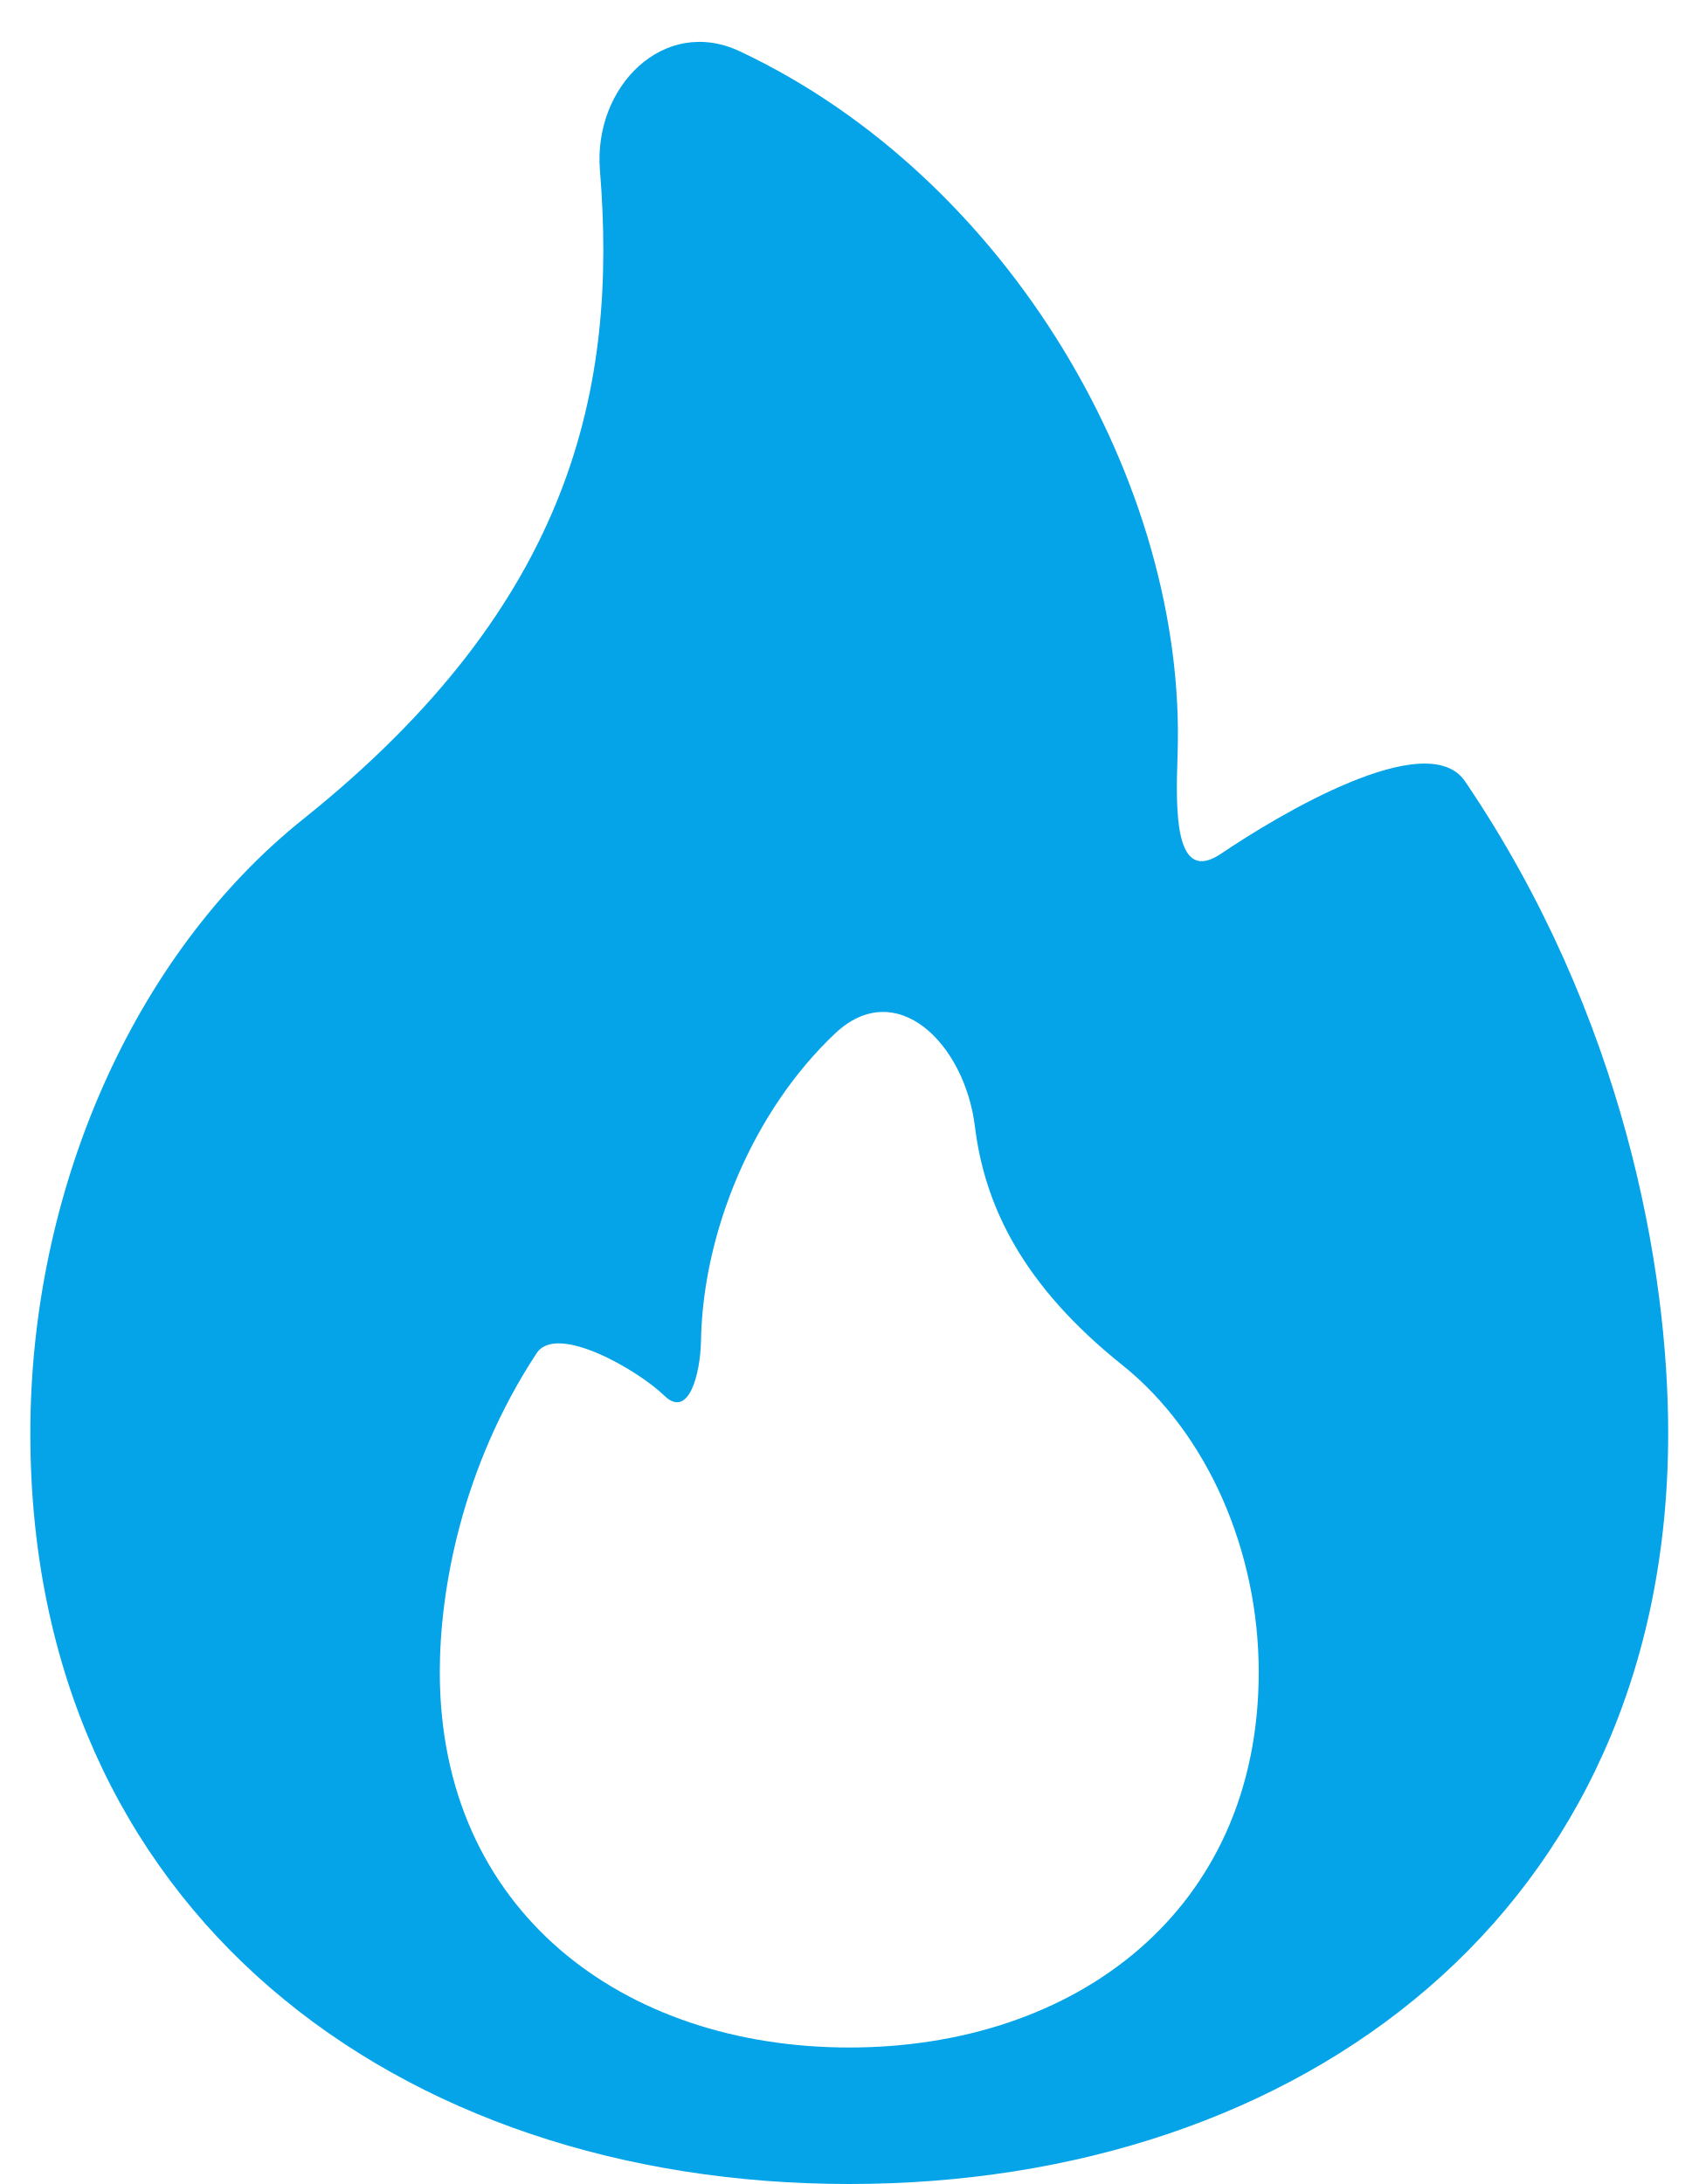
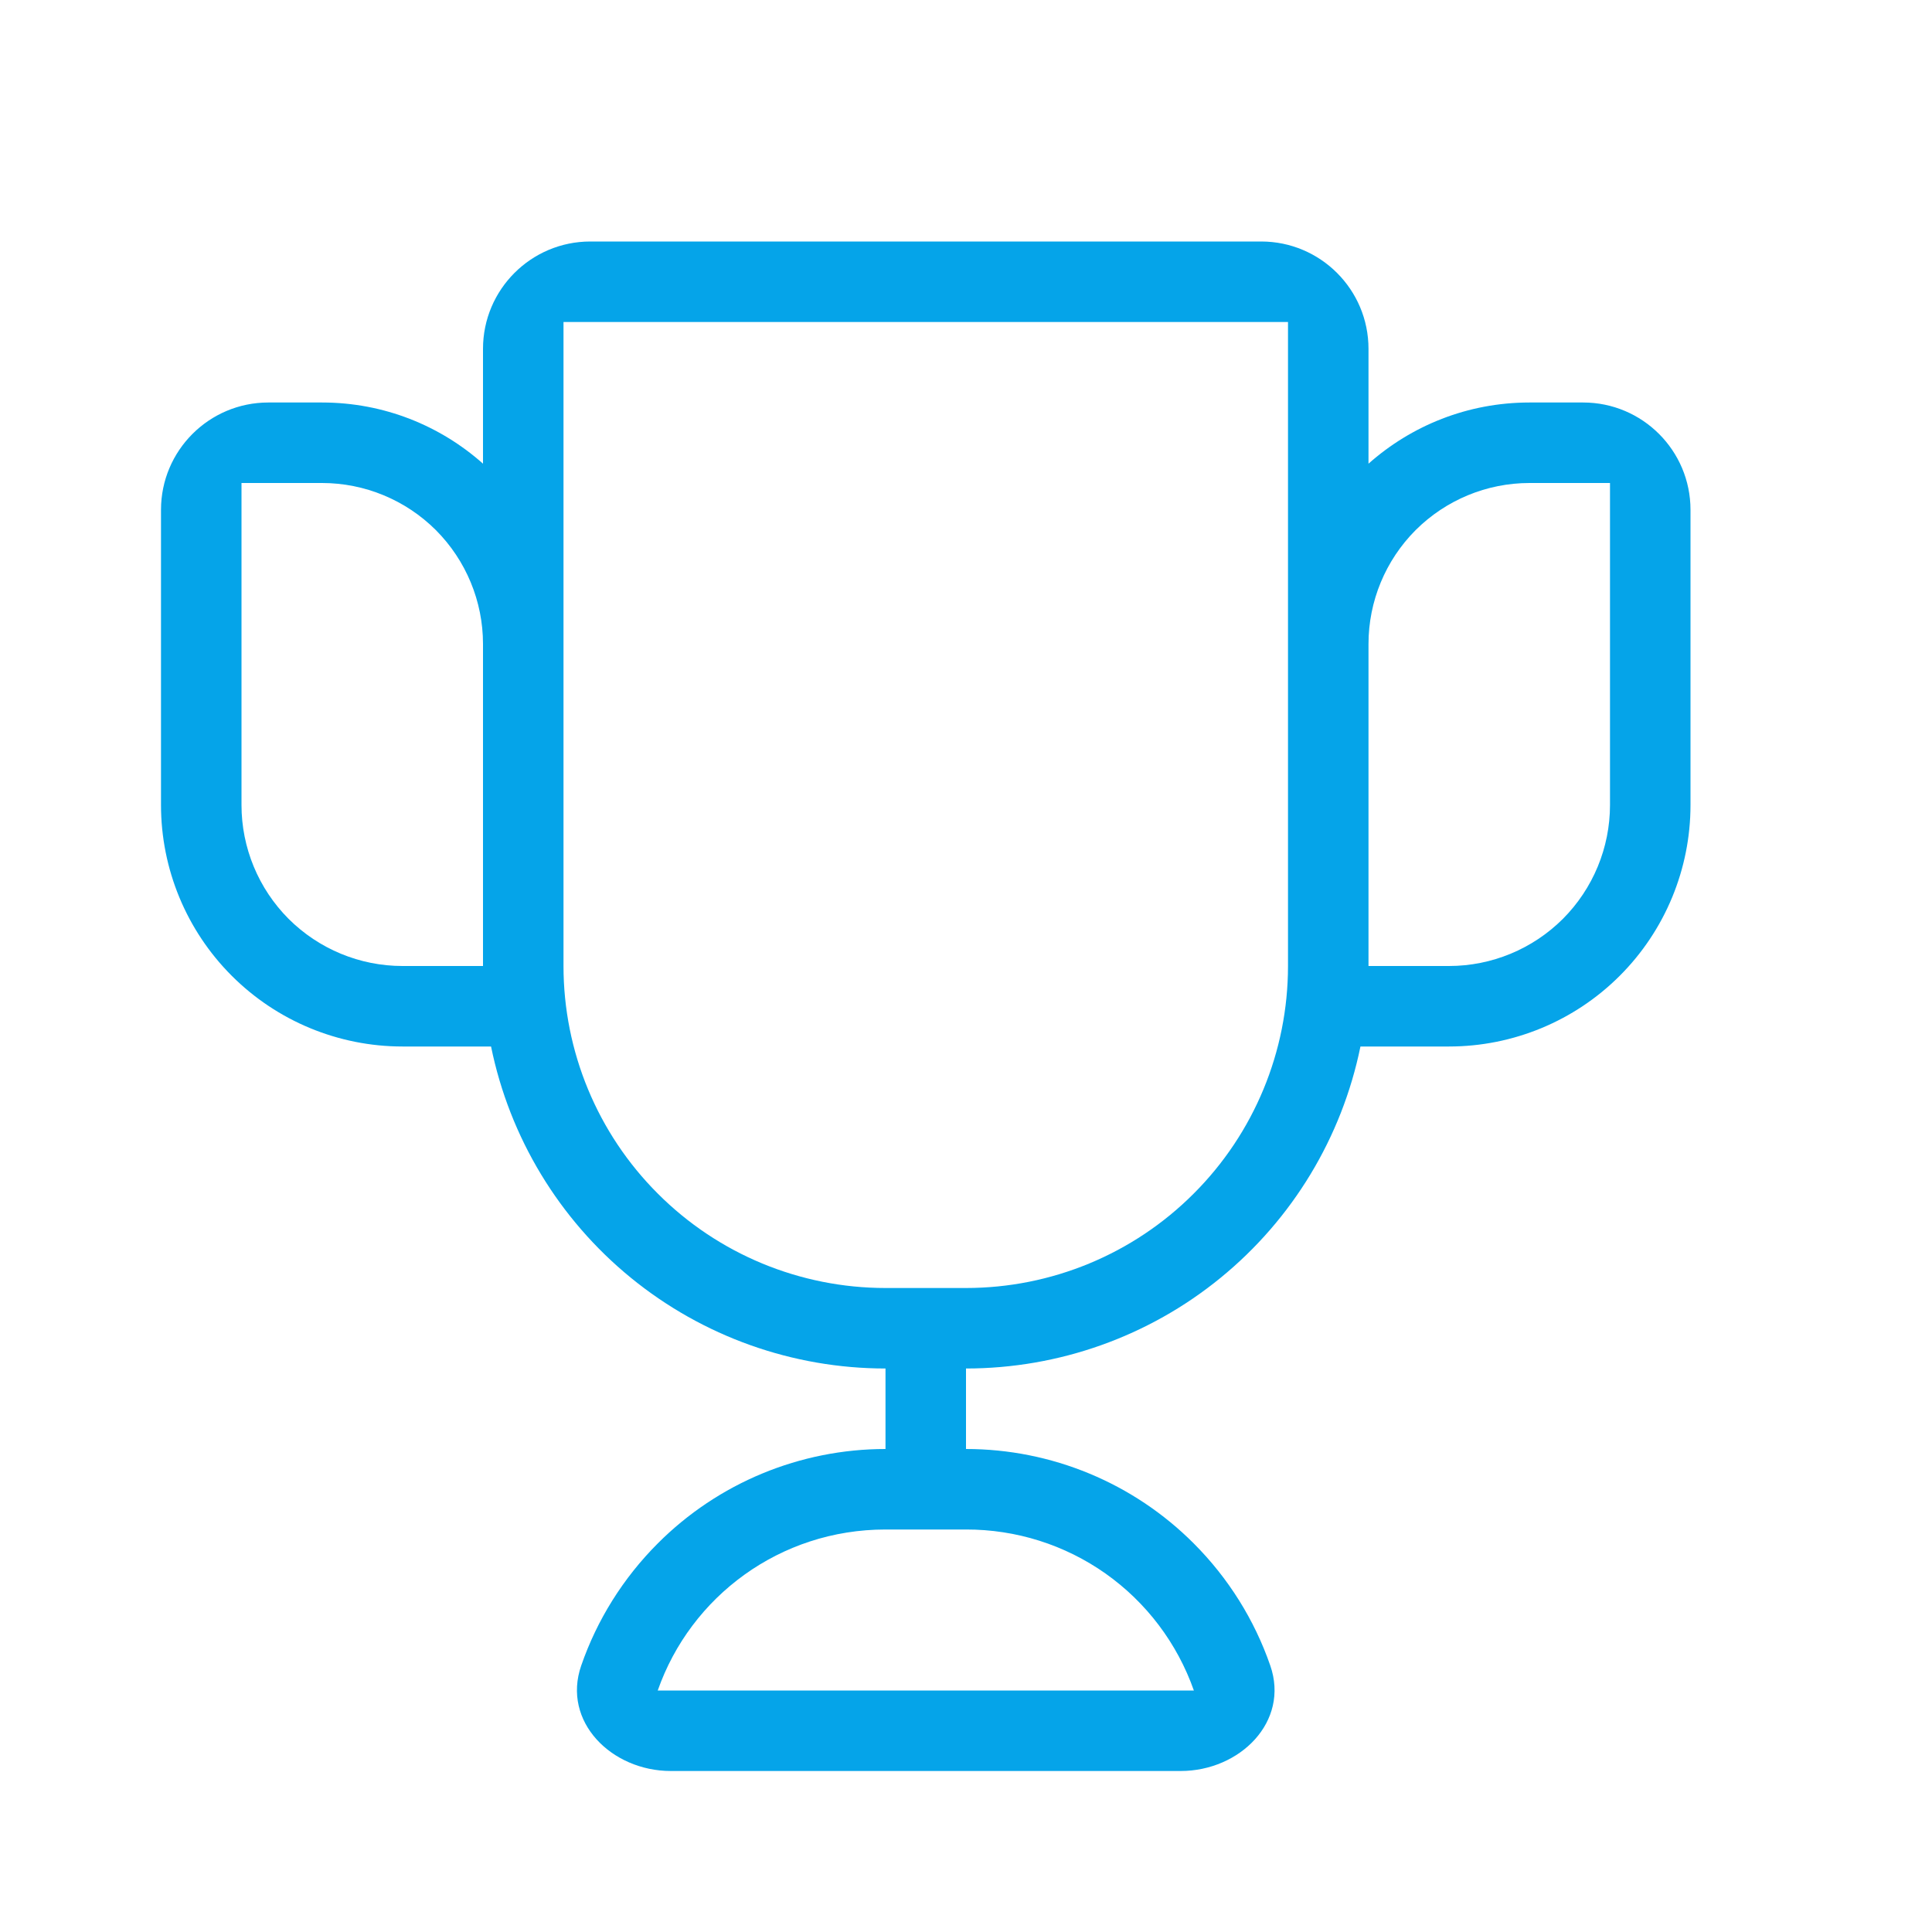
- <svg xmlns="http://www.w3.org/2000/svg" width="14" height="18" viewBox="0 0 14 18" fill="none">
-   <path d="M7 18C10.728 18 13.75 15.75 13.75 11.812C13.75 10.456 13.387 8.374 12.076 6.44C11.763 5.979 10.528 6.723 10.066 7.035V7.035C9.681 7.296 9.69 6.689 9.706 6.224C9.785 4 8.321 1.469 6.098 0.423C5.473 0.129 4.889 0.714 4.945 1.403C5.09 3.185 4.728 4.968 2.5 6.75C1.094 7.875 0.25 9.82 0.25 11.812C0.25 15.75 3.272 18 7 18ZM7 16.875C5.136 16.875 3.625 15.75 3.625 13.781C3.625 13.117 3.799 12.103 4.423 11.153C4.588 10.902 5.26 11.293 5.476 11.503V11.503C5.676 11.697 5.773 11.327 5.778 11.048C5.794 10.16 6.202 9.16 6.884 8.517C7.387 8.043 7.951 8.598 8.036 9.285C8.116 9.94 8.431 10.595 9.25 11.25C9.953 11.812 10.375 12.784 10.375 13.781C10.375 15.75 8.864 16.875 7 16.875Z" fill="#05A4E9" />
+ <svg xmlns="http://www.w3.org/2000/svg" width="18" height="18" viewBox="0 0 18 18" fill="none">
+   <path d="M6.25 16.5C5.698 16.5 5.234 16.04 5.415 15.518C5.562 15.093 5.805 14.703 6.129 14.379C6.691 13.816 7.454 13.5 8.25 13.5V12.75C7.386 12.75 6.548 12.452 5.878 11.905C5.208 11.358 4.748 10.597 4.575 9.75H3.75C3.153 9.75 2.581 9.513 2.159 9.091C1.737 8.669 1.5 8.097 1.5 7.5V4.75C1.5 4.198 1.948 3.75 2.5 3.75H3C3.578 3.75 4.103 3.967 4.5 4.32V3.25C4.5 2.698 4.948 2.25 5.5 2.25H11.75C12.302 2.25 12.75 2.698 12.75 3.25V4.32C13.148 3.967 13.672 3.75 14.25 3.75H14.75C15.302 3.75 15.75 4.198 15.75 4.75V7.5C15.75 8.097 15.513 8.669 15.091 9.091C14.669 9.513 14.097 9.75 13.5 9.75H12.675C12.502 10.597 12.042 11.358 11.372 11.905C10.703 12.452 9.864 12.75 9 12.75V13.5C9.796 13.5 10.559 13.816 11.121 14.379C11.445 14.703 11.688 15.093 11.835 15.518C12.016 16.04 11.552 16.5 11 16.5H6.25ZM9 14.25H8.25C7.268 14.25 6.435 14.873 6.128 15.75H11.123C10.968 15.31 10.681 14.93 10.301 14.661C9.92 14.392 9.466 14.249 9 14.25ZM12 3H5.25V9C5.25 9.796 5.566 10.559 6.129 11.121C6.691 11.684 7.454 12 8.25 12H9C9.796 12 10.559 11.684 11.121 11.121C11.684 10.559 12 9.796 12 9V3ZM15 7.5V4.5H14.25C13.852 4.5 13.471 4.658 13.189 4.939C12.908 5.221 12.75 5.602 12.75 6V9H13.5C13.898 9 14.279 8.842 14.561 8.561C14.842 8.279 15 7.898 15 7.5ZM2.25 7.5C2.25 7.898 2.408 8.279 2.689 8.561C2.971 8.842 3.352 9 3.75 9H4.5V6C4.5 5.602 4.342 5.221 4.061 4.939C3.779 4.658 3.398 4.5 3 4.5H2.25V7.5Z" fill="#05A4E9" />
</svg>
